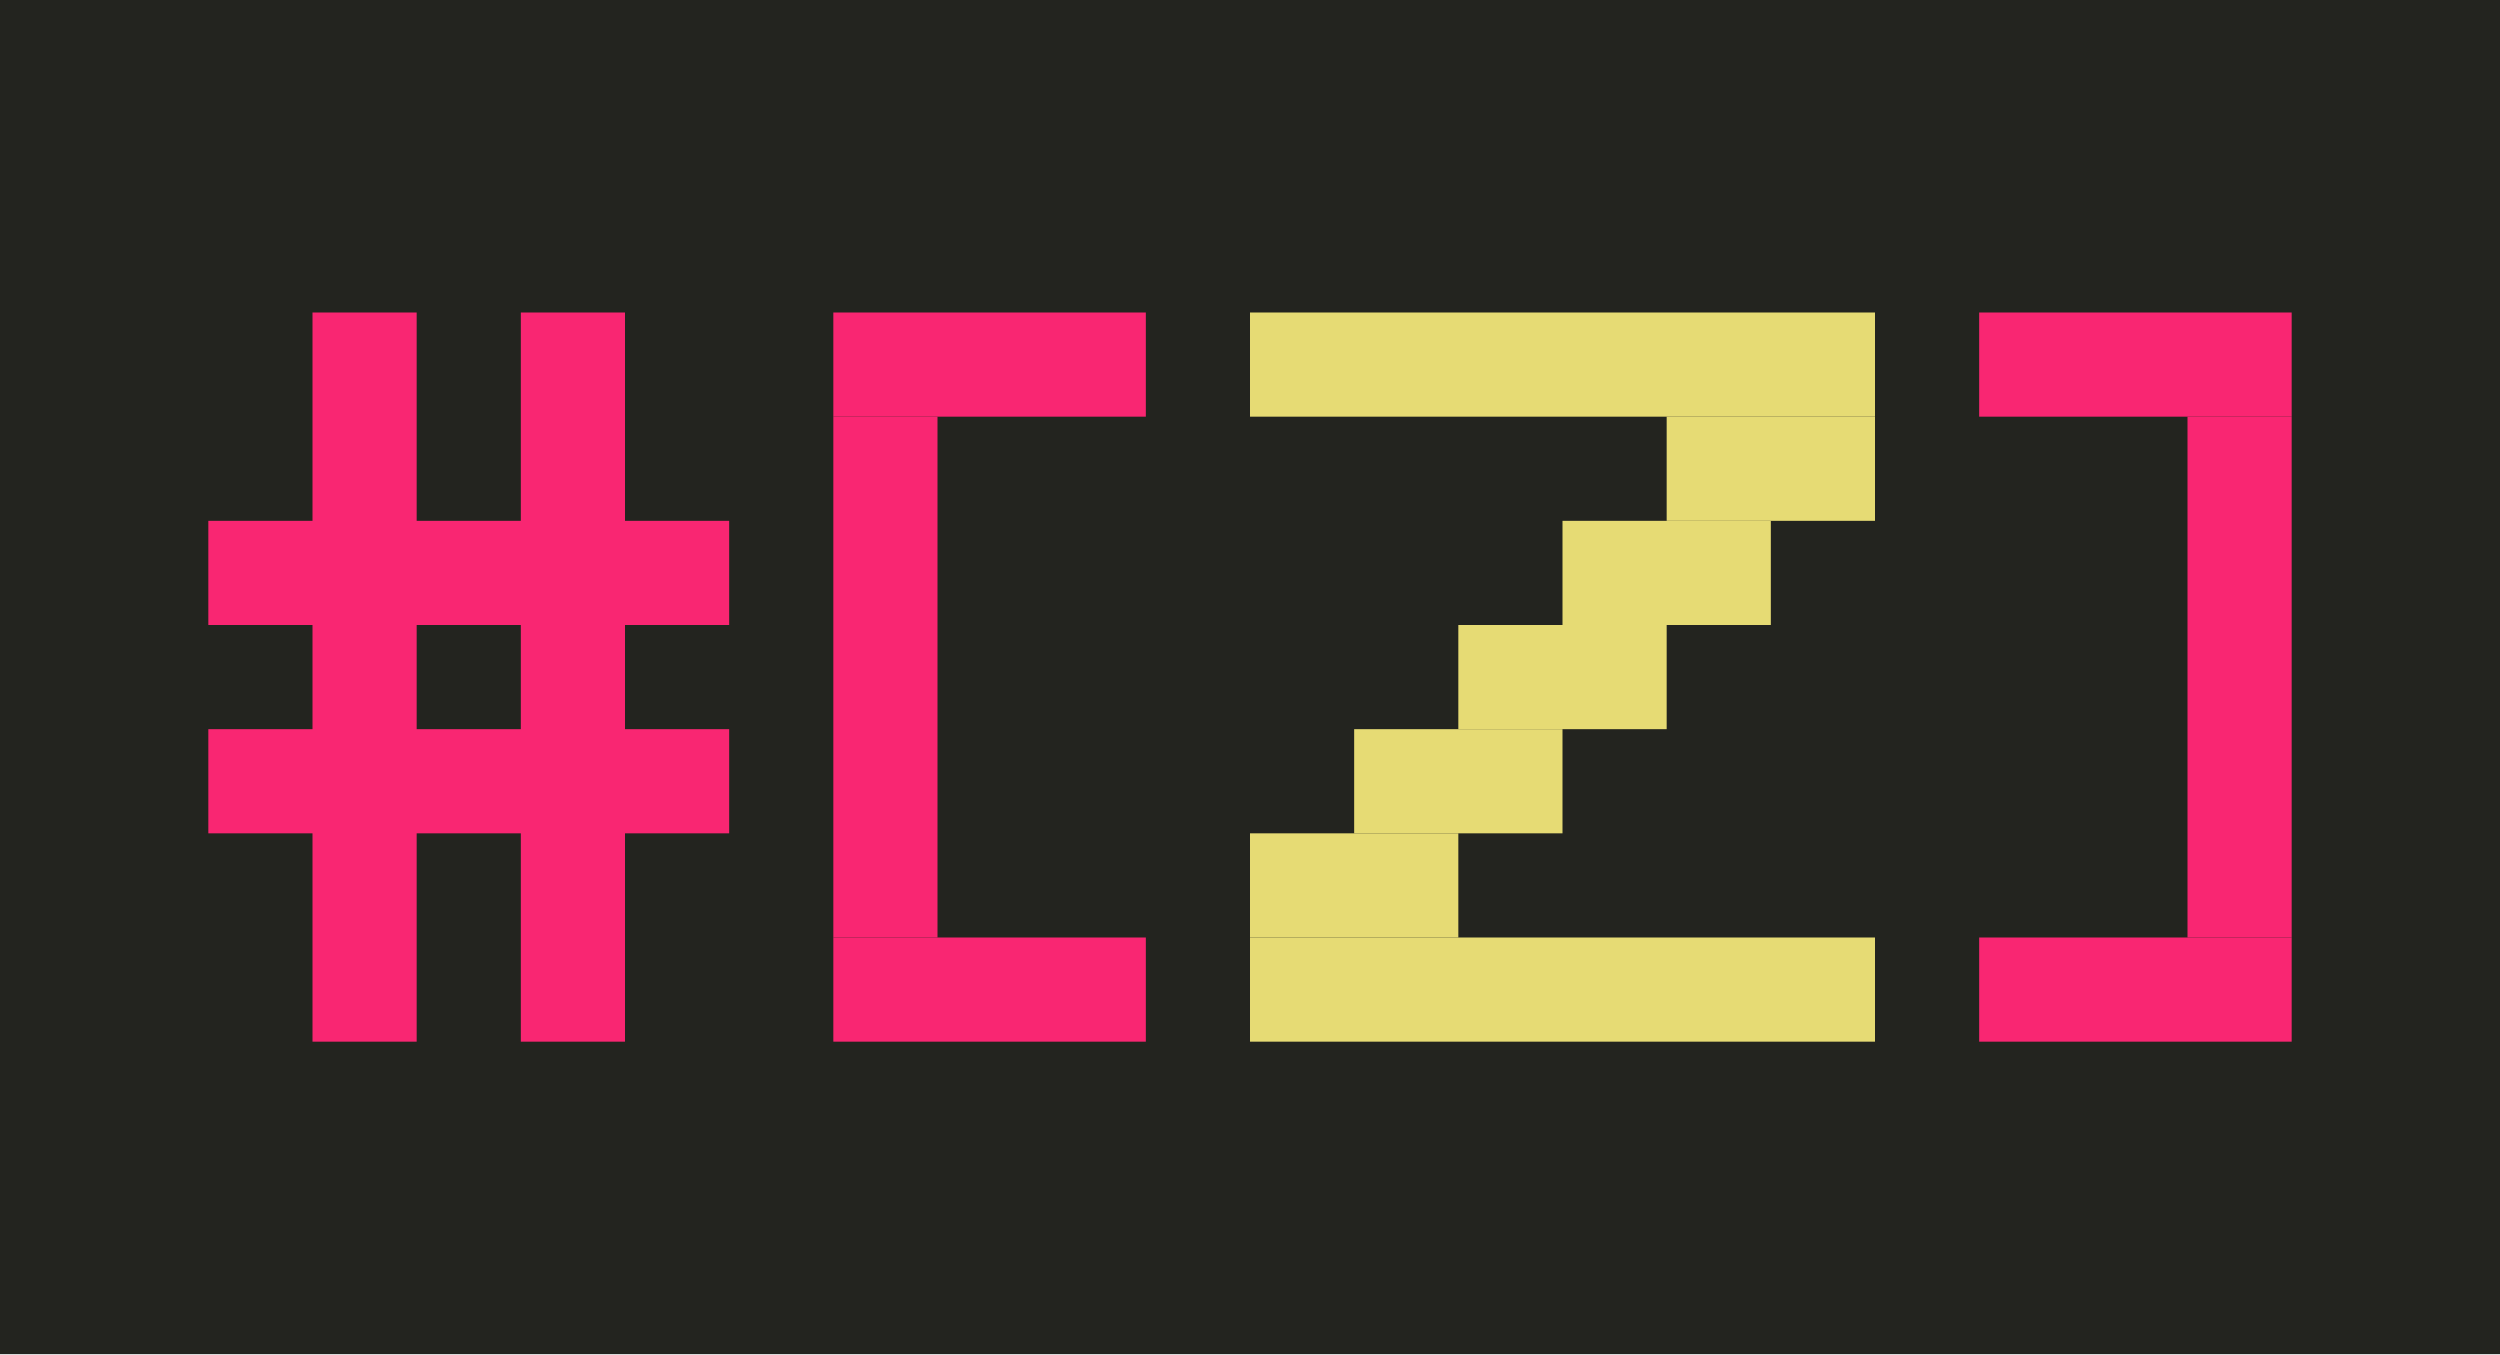
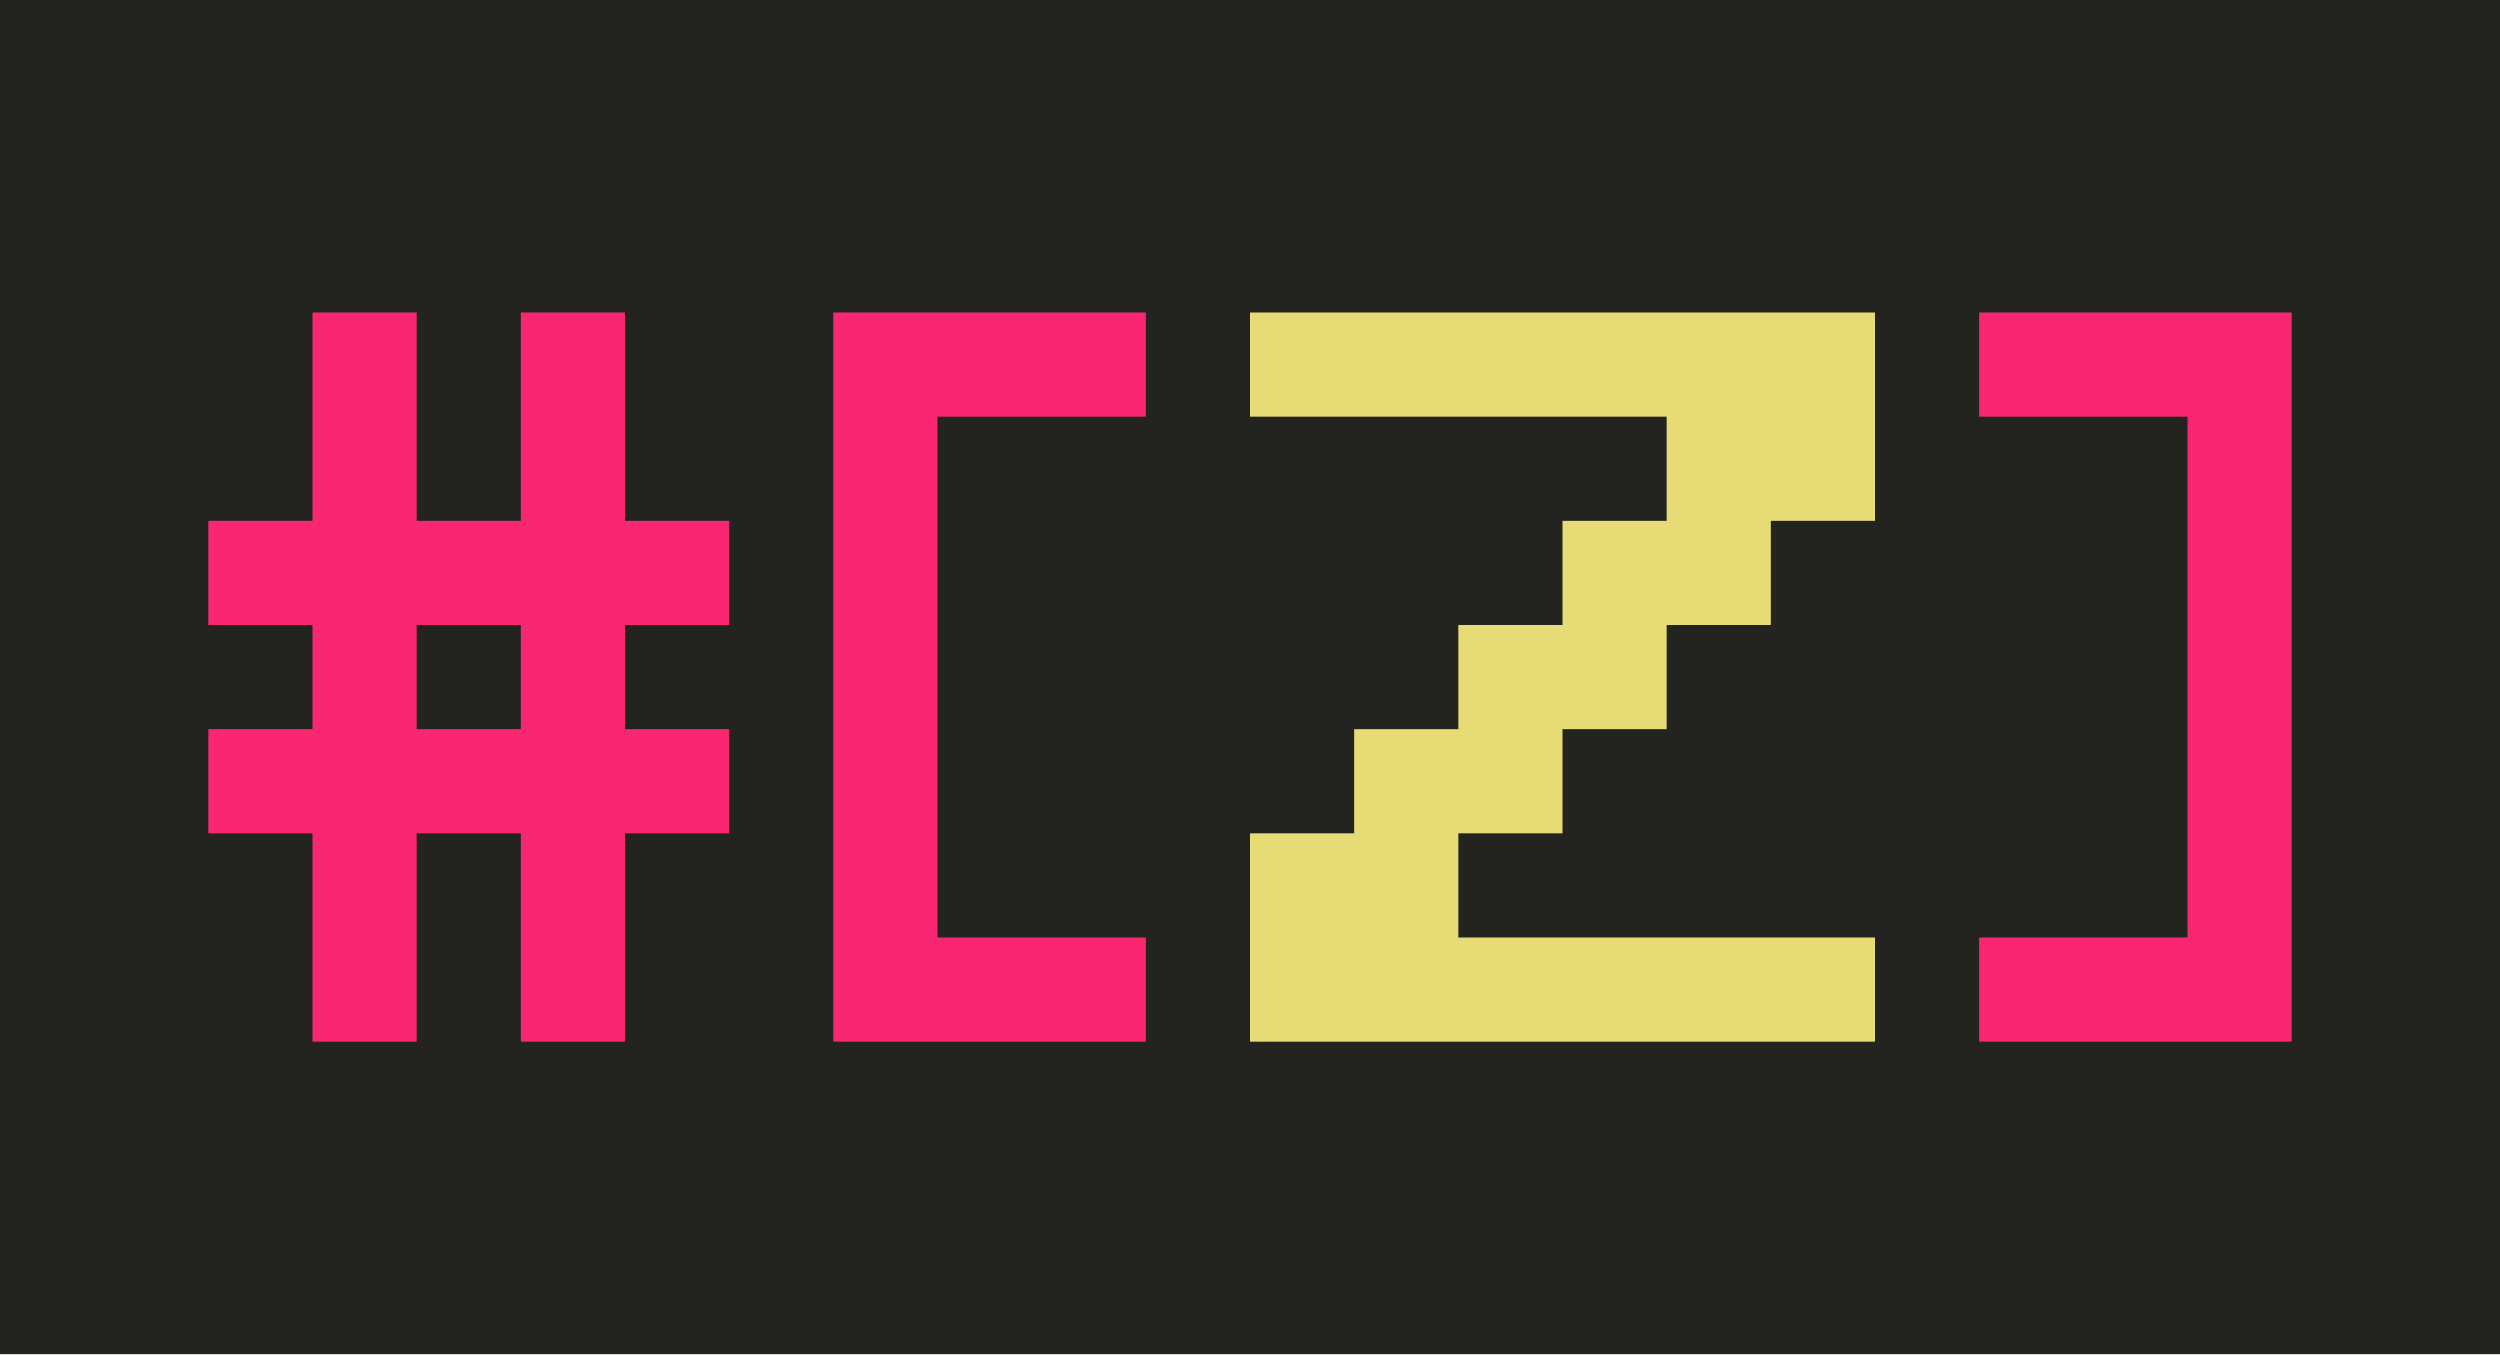
<svg xmlns="http://www.w3.org/2000/svg" viewBox="0 0 192 104">
  <rect fill="#23241f" width="192" height="104" />
  <g fill="#F92672">
-     <rect x="24" y="24" width="8" height="56" />
-     <rect x="40" y="24" width="8" height="56" />
-     <rect x="16" y="40" width="40" height="8" />
-     <rect x="16" y="56" width="40" height="8" />
-     <rect x="64" y="24" width="24" height="8" />
-     <rect x="64" y="32" width="8" height="40" />
-     <rect x="64" y="72" width="24" height="8" />
-     <rect x="152" y="24" width="24" height="8" />
-     <rect x="168" y="32" width="8" height="40" />
-     <rect x="152" y="72" width="24" height="8" />
+     <path d="m 24,24 v 16 h -8 v 8 h 8 v 8 h -8 v 8 h 8 v 16 h 8 V 64 h 8 v 16 h 8 V 64 h 8 v -8 h -8 v -8 h 8 V 40 H 48 V 24 H 40 V 40 H 32 V 24 Z m 8,24 h 8 v 8 h -8 z" />
+     <path d="m 64,24 v 8 40 8 H 88 V 72 H 72 V 32 h 16 v -8 z" />
+     <path d="m 152,24 v 8 h 16 v 40 h -16 v 8 h 24 V 72 32 24 Z" />
  </g>
  <g fill="#E6DB74">
-     <rect x="96" y="24" width="48" height="8" />
-     <rect x="128" y="32" width="16" height="8" />
-     <rect x="120" y="40" width="16" height="8" />
-     <rect x="112" y="48" width="16" height="8" />
-     <rect x="104" y="56" width="16" height="8" />
-     <rect x="96" y="64" width="16" height="8" />
-     <rect x="96" y="72" width="48" height="8" />
+     <path d="m 96,24 v 8 h 32 v 8 h -8 v 8 h -8 v 8 h -8 v 8 h -8 v 8 8 h 48 v -8 h -32 v -8 h 8 v -8 h 8 v -8 h 8 v -8 h 8 v -8 -8 z" />
  </g>
</svg>
